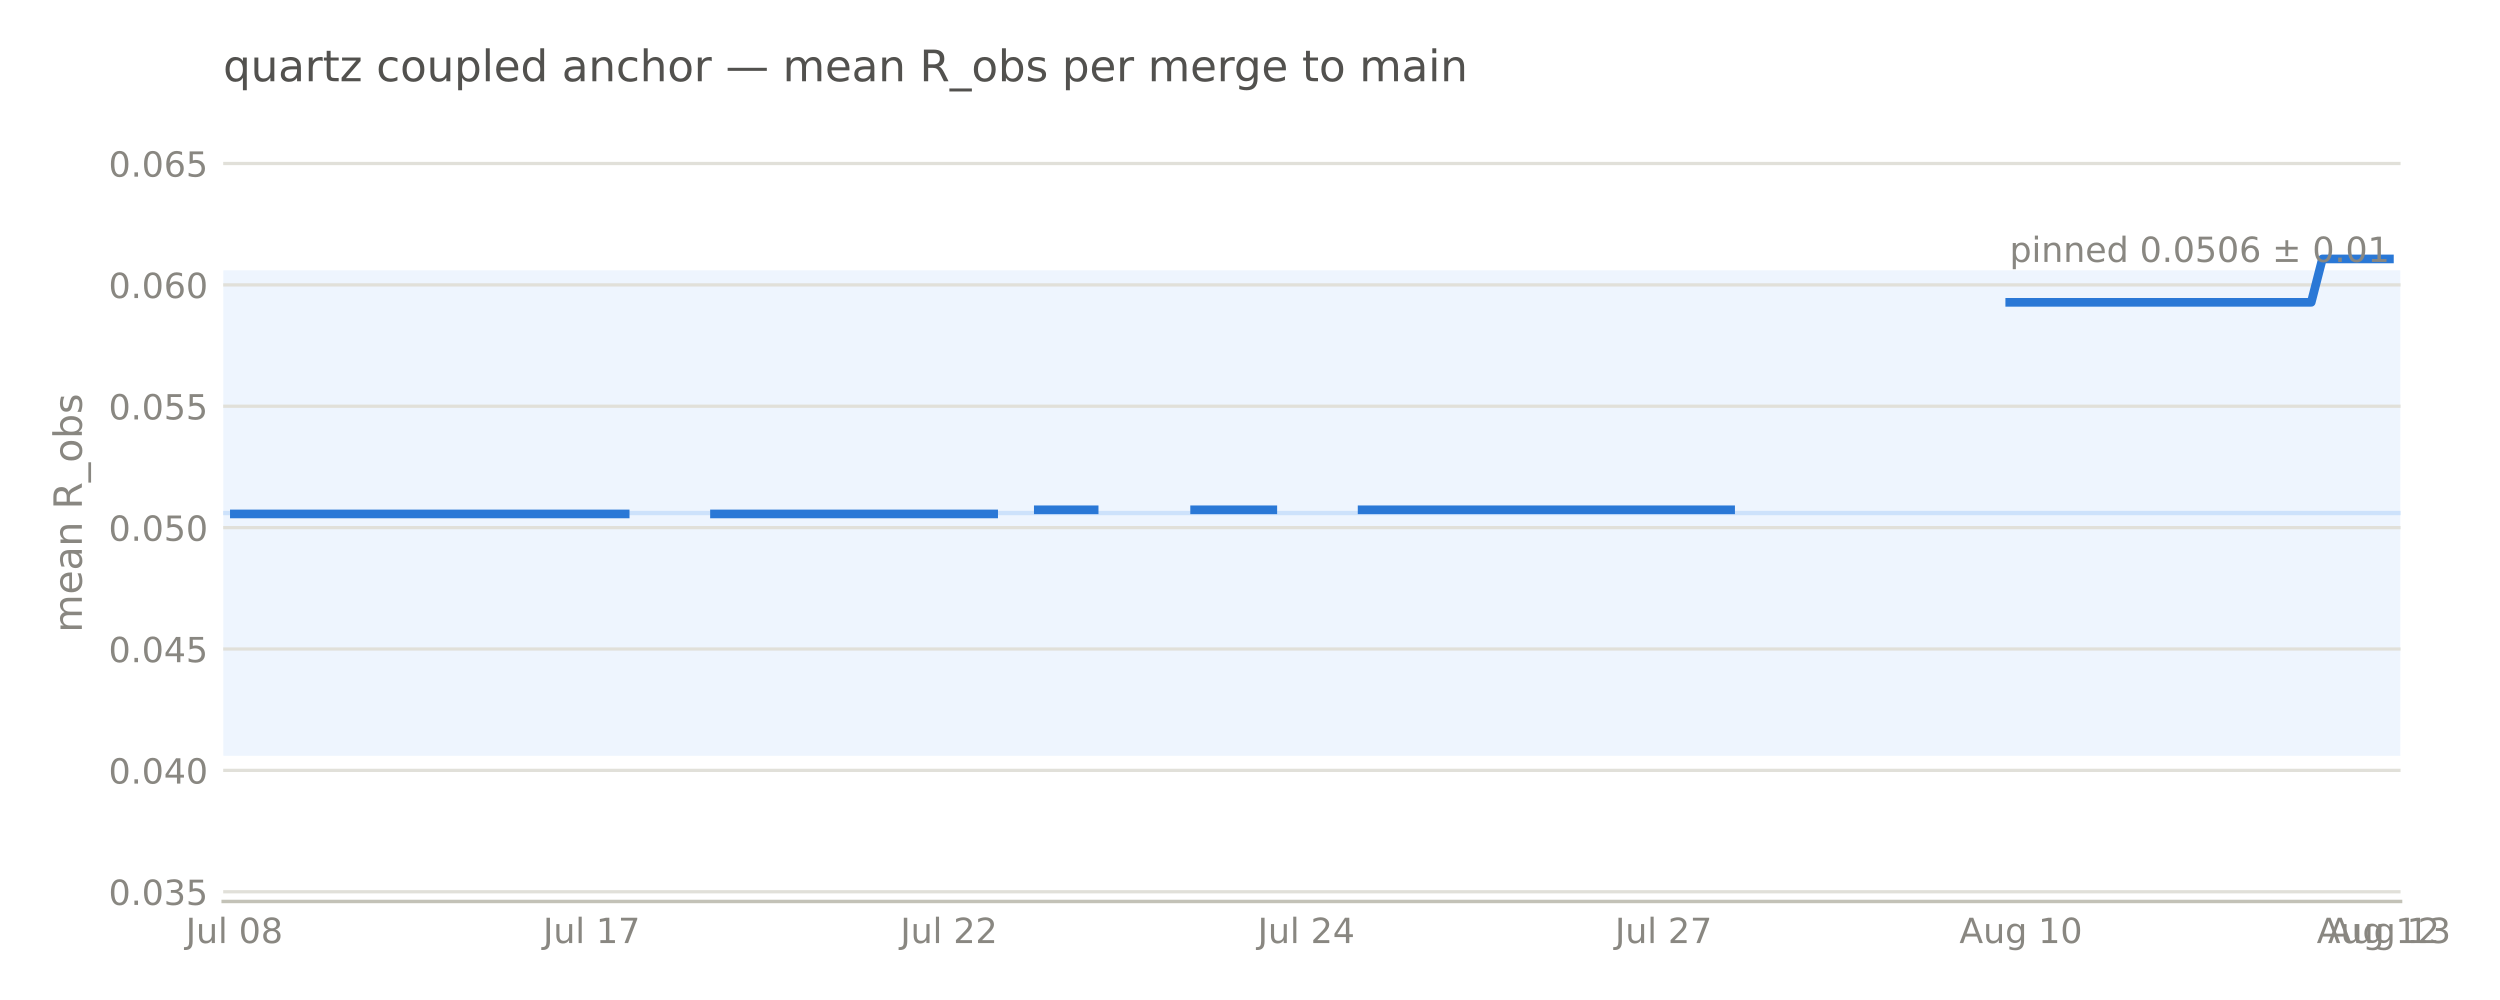
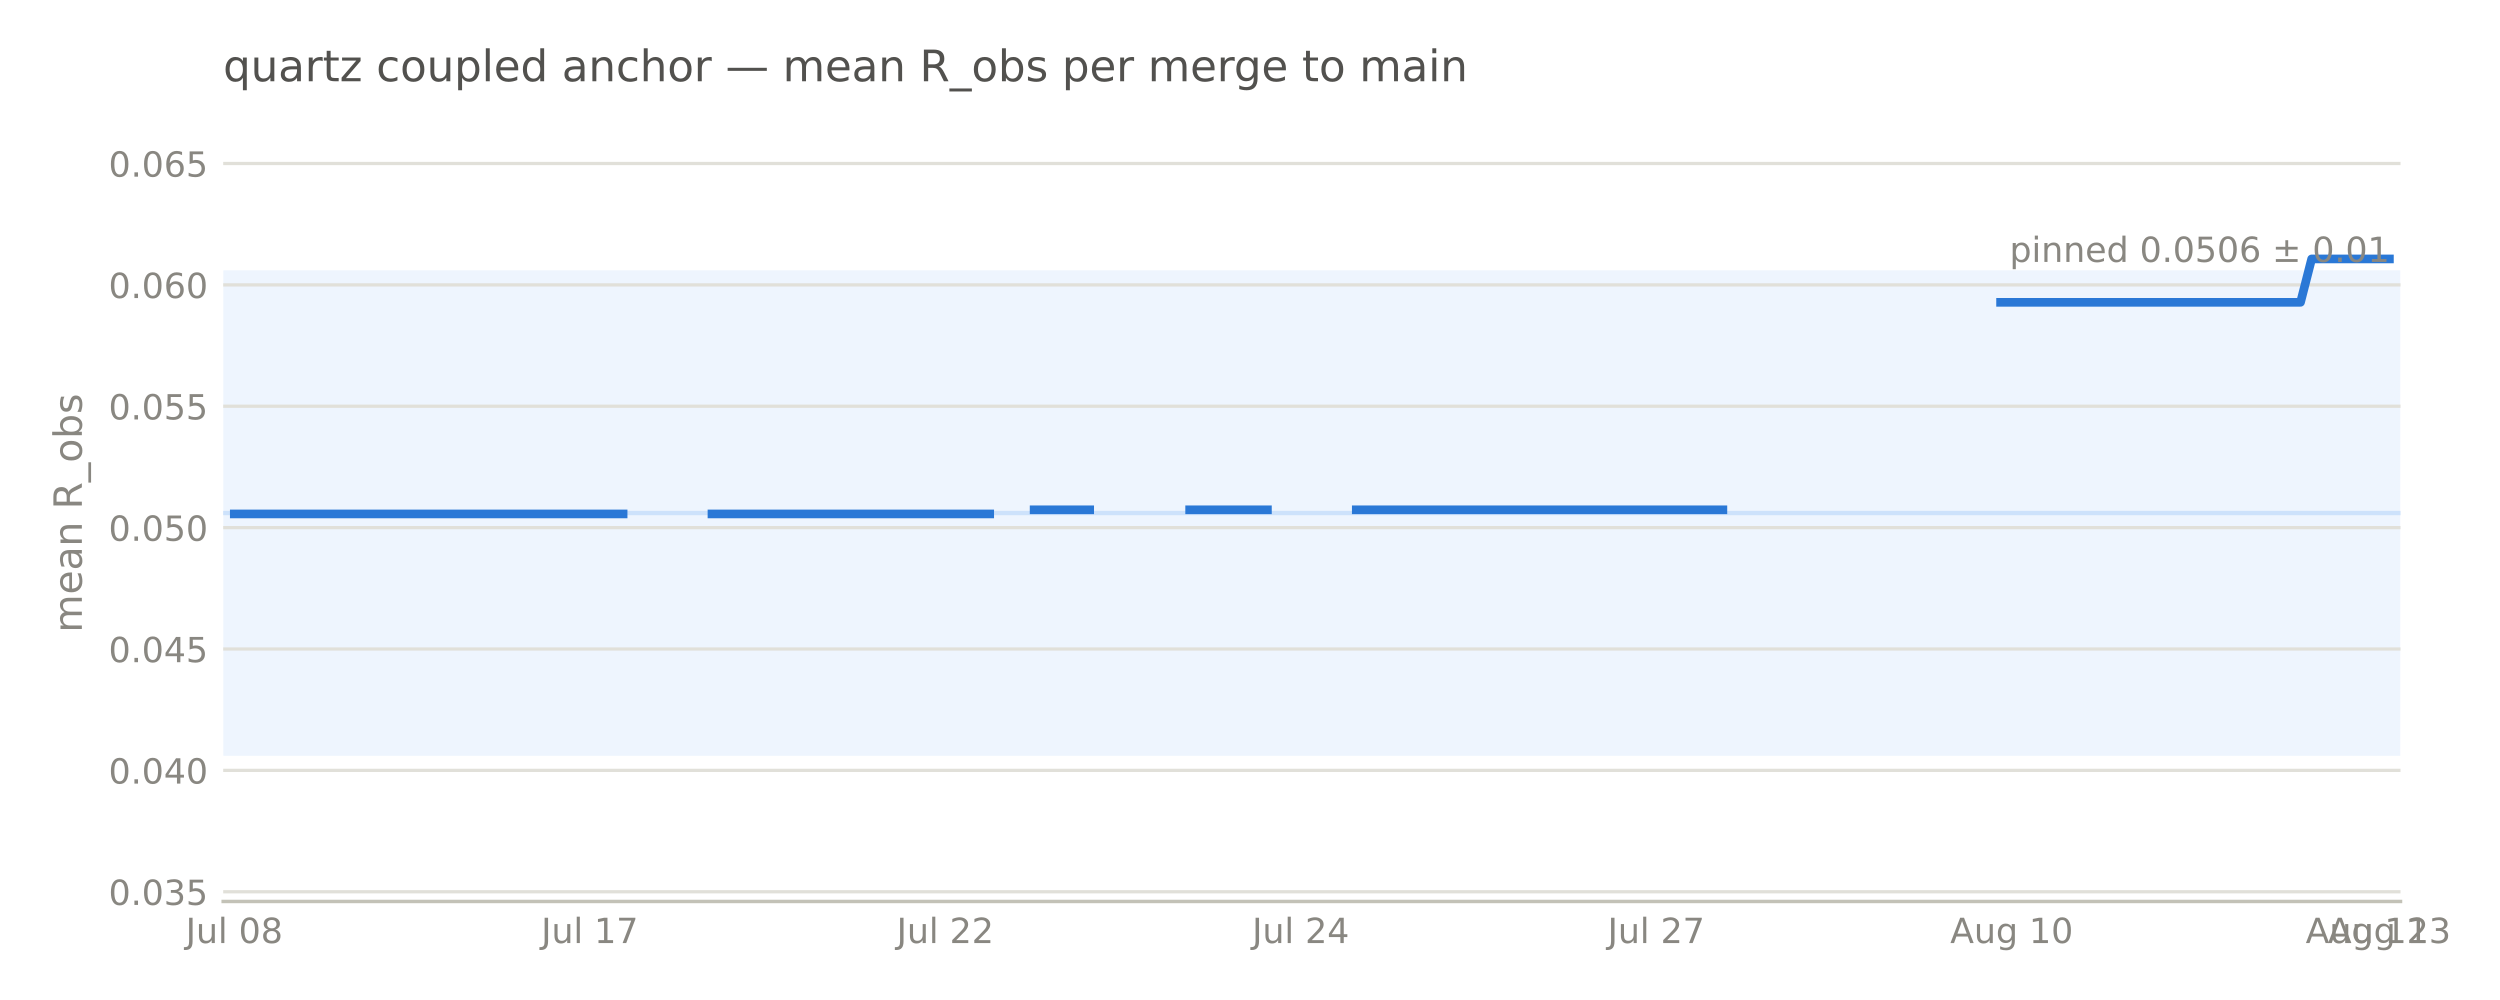
<svg xmlns="http://www.w3.org/2000/svg" width="576pt" height="230.4pt" viewBox="0 0 576 230.4" version="1.1">
  <defs>
    <style type="text/css">*{stroke-linejoin: round; stroke-linecap: butt}</style>
  </defs>
  <g id="figure_1">
    <g id="patch_1">
      <path d="M 0 230.4  L 576 230.4  L 576 0  L 0 0  L 0 230.4  z " style="fill: none; opacity: 0" />
    </g>
    <g id="axes_1">
      <g id="patch_2">
-         <path d="M 51.422 207.698  L 553.089 207.698  L 553.089 28.72  L 51.422 28.72  L 51.422 207.698  z " style="fill: none" />
+         <path d="M 51.422 207.698  L 553.078 207.698  L 553.078 28.72  L 51.422 28.72  L 51.422 207.698  z " style="fill: none" />
      </g>
      <g id="patch_3">
-         <path d="M 51.422 174.14  L 553.089 174.14  L 553.089 62.278  L 51.422 62.278  z " clip-path="url(#p0bc73c40e3)" style="fill: #cde2fb; opacity: 0.35" />
+         <path d="M 51.422 174.14  L 553.078 174.14  L 553.078 62.278  L 51.422 62.278  z " clip-path="url(#pe027f17447)" style="fill: #cde2fb; opacity: 0.35" />
      </g>
      <g id="matplotlib.axis_1">
        <g id="xtick_1">
          <g id="line2d_1" />
          <g id="text_1">
-             <text style="font-size: 8px; font-family: 'DejaVu Sans', 'Bitstream Vera Sans', 'Computer Modern Sans Serif', 'Lucida Grande', 'Verdana', 'Geneva', 'Lucid', 'Arial', 'Helvetica', 'Avant Garde', sans-serif; text-anchor: middle; fill: #898781" x="53.995" y="217.277" transform="rotate(-0 53.99476 217.2769)">Jul 08</text>
+             <text style="font-size: 8px; font-family: 'DejaVu Sans', 'Bitstream Vera Sans', 'Computer Modern Sans Serif', 'Lucida Grande', 'Verdana', 'Geneva', 'Lucid', 'Arial', 'Helvetica', 'Avant Garde', sans-serif; text-anchor: middle; fill: #898781" x="53.982" y="217.277" transform="rotate(-0 53.98158 217.2769)">Jul 08</text>
          </g>
        </g>
        <g id="xtick_2">
          <g id="line2d_2" />
          <g id="text_2">
-             <text style="font-size: 8px; font-family: 'DejaVu Sans', 'Bitstream Vera Sans', 'Computer Modern Sans Serif', 'Lucida Grande', 'Verdana', 'Geneva', 'Lucid', 'Arial', 'Helvetica', 'Avant Garde', sans-serif; text-anchor: middle; fill: #898781" x="136.32" y="217.277" transform="rotate(-0 136.3196 217.2769)">Jul 17</text>
+             <text style="font-size: 8px; font-family: 'DejaVu Sans', 'Bitstream Vera Sans', 'Computer Modern Sans Serif', 'Lucida Grande', 'Verdana', 'Geneva', 'Lucid', 'Arial', 'Helvetica', 'Avant Garde', sans-serif; text-anchor: middle; fill: #898781" x="135.885" y="217.277" transform="rotate(-0 135.8845 217.2769)">Jul 17</text>
          </g>
        </g>
        <g id="xtick_3">
          <g id="line2d_3" />
          <g id="text_3">
-             <text style="font-size: 8px; font-family: 'DejaVu Sans', 'Bitstream Vera Sans', 'Computer Modern Sans Serif', 'Lucida Grande', 'Verdana', 'Geneva', 'Lucid', 'Arial', 'Helvetica', 'Avant Garde', sans-serif; text-anchor: middle; fill: #898781" x="218.644" y="217.277" transform="rotate(-0 218.6445 217.2769)">Jul 22</text>
+             <text style="font-size: 8px; font-family: 'DejaVu Sans', 'Bitstream Vera Sans', 'Computer Modern Sans Serif', 'Lucida Grande', 'Verdana', 'Geneva', 'Lucid', 'Arial', 'Helvetica', 'Avant Garde', sans-serif; text-anchor: middle; fill: #898781" x="217.787" y="217.277" transform="rotate(-0 217.7874 217.2769)">Jul 22</text>
          </g>
        </g>
        <g id="xtick_4">
          <g id="line2d_4" />
          <g id="text_4">
-             <text style="font-size: 8px; font-family: 'DejaVu Sans', 'Bitstream Vera Sans', 'Computer Modern Sans Serif', 'Lucida Grande', 'Verdana', 'Geneva', 'Lucid', 'Arial', 'Helvetica', 'Avant Garde', sans-serif; text-anchor: middle; fill: #898781" x="300.969" y="217.277" transform="rotate(-0 300.9693 217.2769)">Jul 24</text>
+             <text style="font-size: 8px; font-family: 'DejaVu Sans', 'Bitstream Vera Sans', 'Computer Modern Sans Serif', 'Lucida Grande', 'Verdana', 'Geneva', 'Lucid', 'Arial', 'Helvetica', 'Avant Garde', sans-serif; text-anchor: middle; fill: #898781" x="299.69" y="217.277" transform="rotate(-0 299.6904 217.2769)">Jul 24</text>
          </g>
        </g>
        <g id="xtick_5">
          <g id="line2d_5" />
          <g id="text_5">
-             <text style="font-size: 8px; font-family: 'DejaVu Sans', 'Bitstream Vera Sans', 'Computer Modern Sans Serif', 'Lucida Grande', 'Verdana', 'Geneva', 'Lucid', 'Arial', 'Helvetica', 'Avant Garde', sans-serif; text-anchor: middle; fill: #898781" x="383.294" y="217.277" transform="rotate(-0 383.2942 217.2769)">Jul 27</text>
+             <text style="font-size: 8px; font-family: 'DejaVu Sans', 'Bitstream Vera Sans', 'Computer Modern Sans Serif', 'Lucida Grande', 'Verdana', 'Geneva', 'Lucid', 'Arial', 'Helvetica', 'Avant Garde', sans-serif; text-anchor: middle; fill: #898781" x="381.593" y="217.277" transform="rotate(-0 381.5933 217.2769)">Jul 27</text>
          </g>
        </g>
        <g id="xtick_6">
          <g id="line2d_6" />
          <g id="text_6">
-             <text style="font-size: 8px; font-family: 'DejaVu Sans', 'Bitstream Vera Sans', 'Computer Modern Sans Serif', 'Lucida Grande', 'Verdana', 'Geneva', 'Lucid', 'Arial', 'Helvetica', 'Avant Garde', sans-serif; text-anchor: middle; fill: #898781" x="465.619" y="217.276" transform="rotate(-0 465.6191 217.2763)">Aug 10</text>
+             <text style="font-size: 8px; font-family: 'DejaVu Sans', 'Bitstream Vera Sans', 'Computer Modern Sans Serif', 'Lucida Grande', 'Verdana', 'Geneva', 'Lucid', 'Arial', 'Helvetica', 'Avant Garde', sans-serif; text-anchor: middle; fill: #898781" x="463.496" y="217.276" transform="rotate(-0 463.4962 217.2763)">Aug 10</text>
          </g>
        </g>
        <g id="xtick_7">
          <g id="line2d_7" />
          <g id="text_7">
-             <text style="font-size: 8px; font-family: 'DejaVu Sans', 'Bitstream Vera Sans', 'Computer Modern Sans Serif', 'Lucida Grande', 'Verdana', 'Geneva', 'Lucid', 'Arial', 'Helvetica', 'Avant Garde', sans-serif; text-anchor: middle; fill: #898781" x="547.944" y="217.276" transform="rotate(-0 547.9439 217.2763)">Aug 12</text>
+             <text style="font-size: 8px; font-family: 'DejaVu Sans', 'Bitstream Vera Sans', 'Computer Modern Sans Serif', 'Lucida Grande', 'Verdana', 'Geneva', 'Lucid', 'Arial', 'Helvetica', 'Avant Garde', sans-serif; text-anchor: middle; fill: #898781" x="545.399" y="217.276" transform="rotate(-0 545.3992 217.2763)">Aug 12</text>
          </g>
        </g>
        <g id="xtick_8">
          <g id="line2d_8" />
          <g id="text_8">
-             <text style="font-size: 8px; font-family: 'DejaVu Sans', 'Bitstream Vera Sans', 'Computer Modern Sans Serif', 'Lucida Grande', 'Verdana', 'Geneva', 'Lucid', 'Arial', 'Helvetica', 'Avant Garde', sans-serif; text-anchor: middle; fill: #898781" x="550.517" y="217.276" transform="rotate(-0 550.5166 217.2763)">Aug 13</text>
+             <text style="font-size: 8px; font-family: 'DejaVu Sans', 'Bitstream Vera Sans', 'Computer Modern Sans Serif', 'Lucida Grande', 'Verdana', 'Geneva', 'Lucid', 'Arial', 'Helvetica', 'Avant Garde', sans-serif; text-anchor: middle; fill: #898781" x="550.518" y="217.276" transform="rotate(-0 550.5181 217.2763)">Aug 13</text>
          </g>
        </g>
      </g>
      <g id="matplotlib.axis_2">
        <g id="ytick_1">
          <g id="line2d_9">
-             <path d="M 51.422 205.461  L 553.089 205.461  " clip-path="url(#p0bc73c40e3)" style="fill: none; stroke: #e1e0d9; stroke-width: 0.75; stroke-linecap: square" />
+             <path d="M 51.422 205.461  L 553.078 205.461  " clip-path="url(#pe027f17447)" style="fill: none; stroke: #e1e0d9; stroke-width: 0.75; stroke-linecap: square" />
          </g>
          <g id="line2d_10" />
          <g id="text_9">
            <text style="font-size: 8px; font-family: 'DejaVu Sans', 'Bitstream Vera Sans', 'Computer Modern Sans Serif', 'Lucida Grande', 'Verdana', 'Geneva', 'Lucid', 'Arial', 'Helvetica', 'Avant Garde', sans-serif; text-anchor: end; fill: #898781" x="47.922" y="208.5" transform="rotate(-0 47.92211 208.5)">0.035</text>
          </g>
        </g>
        <g id="ytick_2">
          <g id="line2d_11">
-             <path d="M 51.422 177.496  L 553.089 177.496  " clip-path="url(#p0bc73c40e3)" style="fill: none; stroke: #e1e0d9; stroke-width: 0.75; stroke-linecap: square" />
+             <path d="M 51.422 177.496  L 553.078 177.496  " clip-path="url(#pe027f17447)" style="fill: none; stroke: #e1e0d9; stroke-width: 0.75; stroke-linecap: square" />
          </g>
          <g id="line2d_12" />
          <g id="text_10">
            <text style="font-size: 8px; font-family: 'DejaVu Sans', 'Bitstream Vera Sans', 'Computer Modern Sans Serif', 'Lucida Grande', 'Verdana', 'Geneva', 'Lucid', 'Arial', 'Helvetica', 'Avant Garde', sans-serif; text-anchor: end; fill: #898781" x="47.922" y="180.535" transform="rotate(-0 47.92211 180.5346)">0.040</text>
          </g>
        </g>
        <g id="ytick_3">
          <g id="line2d_13">
-             <path d="M 51.422 149.53  L 553.089 149.53  " clip-path="url(#p0bc73c40e3)" style="fill: none; stroke: #e1e0d9; stroke-width: 0.75; stroke-linecap: square" />
+             <path d="M 51.422 149.53  L 553.078 149.53  " clip-path="url(#pe027f17447)" style="fill: none; stroke: #e1e0d9; stroke-width: 0.75; stroke-linecap: square" />
          </g>
          <g id="line2d_14" />
          <g id="text_11">
            <text style="font-size: 8px; font-family: 'DejaVu Sans', 'Bitstream Vera Sans', 'Computer Modern Sans Serif', 'Lucida Grande', 'Verdana', 'Geneva', 'Lucid', 'Arial', 'Helvetica', 'Avant Garde', sans-serif; text-anchor: end; fill: #898781" x="47.922" y="152.569" transform="rotate(-0 47.92211 152.5693)">0.045</text>
          </g>
        </g>
        <g id="ytick_4">
          <g id="line2d_15">
-             <path d="M 51.422 121.565  L 553.089 121.565  " clip-path="url(#p0bc73c40e3)" style="fill: none; stroke: #e1e0d9; stroke-width: 0.75; stroke-linecap: square" />
+             <path d="M 51.422 121.565  L 553.078 121.565  " clip-path="url(#pe027f17447)" style="fill: none; stroke: #e1e0d9; stroke-width: 0.75; stroke-linecap: square" />
          </g>
          <g id="line2d_16" />
          <g id="text_12">
            <text style="font-size: 8px; font-family: 'DejaVu Sans', 'Bitstream Vera Sans', 'Computer Modern Sans Serif', 'Lucida Grande', 'Verdana', 'Geneva', 'Lucid', 'Arial', 'Helvetica', 'Avant Garde', sans-serif; text-anchor: end; fill: #898781" x="47.922" y="124.604" transform="rotate(-0 47.92211 124.604)">0.050</text>
          </g>
        </g>
        <g id="ytick_5">
          <g id="line2d_17">
-             <path d="M 51.422 93.6  L 553.089 93.6  " clip-path="url(#p0bc73c40e3)" style="fill: none; stroke: #e1e0d9; stroke-width: 0.75; stroke-linecap: square" />
+             <path d="M 51.422 93.6  L 553.078 93.6  " clip-path="url(#pe027f17447)" style="fill: none; stroke: #e1e0d9; stroke-width: 0.75; stroke-linecap: square" />
          </g>
          <g id="line2d_18" />
          <g id="text_13">
            <text style="font-size: 8px; font-family: 'DejaVu Sans', 'Bitstream Vera Sans', 'Computer Modern Sans Serif', 'Lucida Grande', 'Verdana', 'Geneva', 'Lucid', 'Arial', 'Helvetica', 'Avant Garde', sans-serif; text-anchor: end; fill: #898781" x="47.922" y="96.639" transform="rotate(-0 47.92211 96.63863)">0.055</text>
          </g>
        </g>
        <g id="ytick_6">
          <g id="line2d_19">
-             <path d="M 51.422 65.634  L 553.089 65.634  " clip-path="url(#p0bc73c40e3)" style="fill: none; stroke: #e1e0d9; stroke-width: 0.75; stroke-linecap: square" />
+             <path d="M 51.422 65.634  L 553.078 65.634  " clip-path="url(#pe027f17447)" style="fill: none; stroke: #e1e0d9; stroke-width: 0.75; stroke-linecap: square" />
          </g>
          <g id="line2d_20" />
          <g id="text_14">
            <text style="font-size: 8px; font-family: 'DejaVu Sans', 'Bitstream Vera Sans', 'Computer Modern Sans Serif', 'Lucida Grande', 'Verdana', 'Geneva', 'Lucid', 'Arial', 'Helvetica', 'Avant Garde', sans-serif; text-anchor: end; fill: #898781" x="47.922" y="68.673" transform="rotate(-0 47.92211 68.6733)">0.060</text>
          </g>
        </g>
        <g id="ytick_7">
          <g id="line2d_21">
-             <path d="M 51.422 37.669  L 553.089 37.669  " clip-path="url(#p0bc73c40e3)" style="fill: none; stroke: #e1e0d9; stroke-width: 0.75; stroke-linecap: square" />
+             <path d="M 51.422 37.669  L 553.078 37.669  " clip-path="url(#pe027f17447)" style="fill: none; stroke: #e1e0d9; stroke-width: 0.75; stroke-linecap: square" />
          </g>
          <g id="line2d_22" />
          <g id="text_15">
            <text style="font-size: 8px; font-family: 'DejaVu Sans', 'Bitstream Vera Sans', 'Computer Modern Sans Serif', 'Lucida Grande', 'Verdana', 'Geneva', 'Lucid', 'Arial', 'Helvetica', 'Avant Garde', sans-serif; text-anchor: end; fill: #898781" x="47.922" y="40.708" transform="rotate(-0 47.92211 40.70797)">0.065</text>
          </g>
        </g>
        <g id="text_16">
          <text style="font-size: 9px; font-family: 'DejaVu Sans', 'Bitstream Vera Sans', 'Computer Modern Sans Serif', 'Lucida Grande', 'Verdana', 'Geneva', 'Lucid', 'Arial', 'Helvetica', 'Avant Garde', sans-serif; text-anchor: middle; fill: #898781" x="18.858" y="118.209" transform="rotate(-90 18.8575 118.2091)">mean R_obs</text>
        </g>
      </g>
      <g id="line2d_23">
-         <path d="M 51.422 118.209  L 553.089 118.209  " clip-path="url(#p0bc73c40e3)" style="fill: none; stroke: #cde2fb; stroke-linecap: square" />
+         <path d="M 51.422 118.209  L 553.078 118.209  " clip-path="url(#pe027f17447)" style="fill: none; stroke: #cde2fb; stroke-linecap: square" />
      </g>
      <g id="patch_4">
-         <path d="M 51.422 207.698  L 553.089 207.698  " style="fill: none; stroke: #c3c2b7; stroke-width: 0.8; stroke-linejoin: miter; stroke-linecap: square" />
+         <path d="M 51.422 207.698  L 553.078 207.698  " style="fill: none; stroke: #c3c2b7; stroke-width: 0.8; stroke-linejoin: miter; stroke-linecap: square" />
      </g>
      <g id="line2d_24">
-         <path d="M 53.995 118.409  L 144.038 118.409  M 164.619 118.409  L 228.935 118.409  M 239.226 117.455  L 252.089 117.455  M 275.243 117.455  L 293.251 117.455  M 313.833 117.455  L 398.73 117.455  M 463.046 69.652  L 532.508 69.652  L 535.081 59.661  L 550.517 59.661  L 550.517 59.661  " clip-path="url(#p0bc73c40e3)" style="fill: none; stroke: #2a78d6; stroke-width: 2; stroke-linecap: square" />
+         <path d="M 53.982 118.409  L 143.563 118.409  M 164.039 118.409  L 228.025 118.409  M 238.263 117.455  L 251.06 117.455  M 274.096 117.455  L 292.012 117.455  M 312.488 117.455  L 396.95 117.455  M 460.937 69.652  L 530.042 69.652  L 532.602 59.661  L 550.518 59.661  L 550.518 59.661  " clip-path="url(#pe027f17447)" style="fill: none; stroke: #2a78d6; stroke-width: 2; stroke-linecap: square" />
      </g>
      <g id="text_17">
-         <text style="font-size: 8px; font-family: 'DejaVu Sans', 'Bitstream Vera Sans', 'Computer Modern Sans Serif', 'Lucida Grande', 'Verdana', 'Geneva', 'Lucid', 'Arial', 'Helvetica', 'Avant Garde', sans-serif; text-anchor: end; fill: #898781" x="550.581" y="60.357" transform="rotate(-0 550.5809 60.35652)">pinned 0.0506 ± 0.01</text>
+         <text style="font-size: 8px; font-family: 'DejaVu Sans', 'Bitstream Vera Sans', 'Computer Modern Sans Serif', 'Lucida Grande', 'Verdana', 'Geneva', 'Lucid', 'Arial', 'Helvetica', 'Avant Garde', sans-serif; text-anchor: end; fill: #898781" x="550.569" y="60.357" transform="rotate(-0 550.5693 60.35652)">pinned 0.0506 ± 0.01</text>
      </g>
      <g id="text_18">
        <text style="font-size: 10px; font-family: 'DejaVu Sans', 'Bitstream Vera Sans', 'Computer Modern Sans Serif', 'Lucida Grande', 'Verdana', 'Geneva', 'Lucid', 'Arial', 'Helvetica', 'Avant Garde', sans-serif; text-anchor: start; fill: #52514e" x="51.422" y="18.72" transform="rotate(-0 51.42211 18.72)">quartz coupled anchor — mean R_obs per merge to main</text>
      </g>
    </g>
  </g>
  <defs>
-     <clipPath id="p0bc73c40e3">
-       <rect x="51.422" y="28.72" width="501.667" height="178.978" />
+     <clipPath id="pe027f17447">
+       <rect x="51.422" y="28.72" width="501.655" height="178.978" />
    </clipPath>
  </defs>
</svg>
